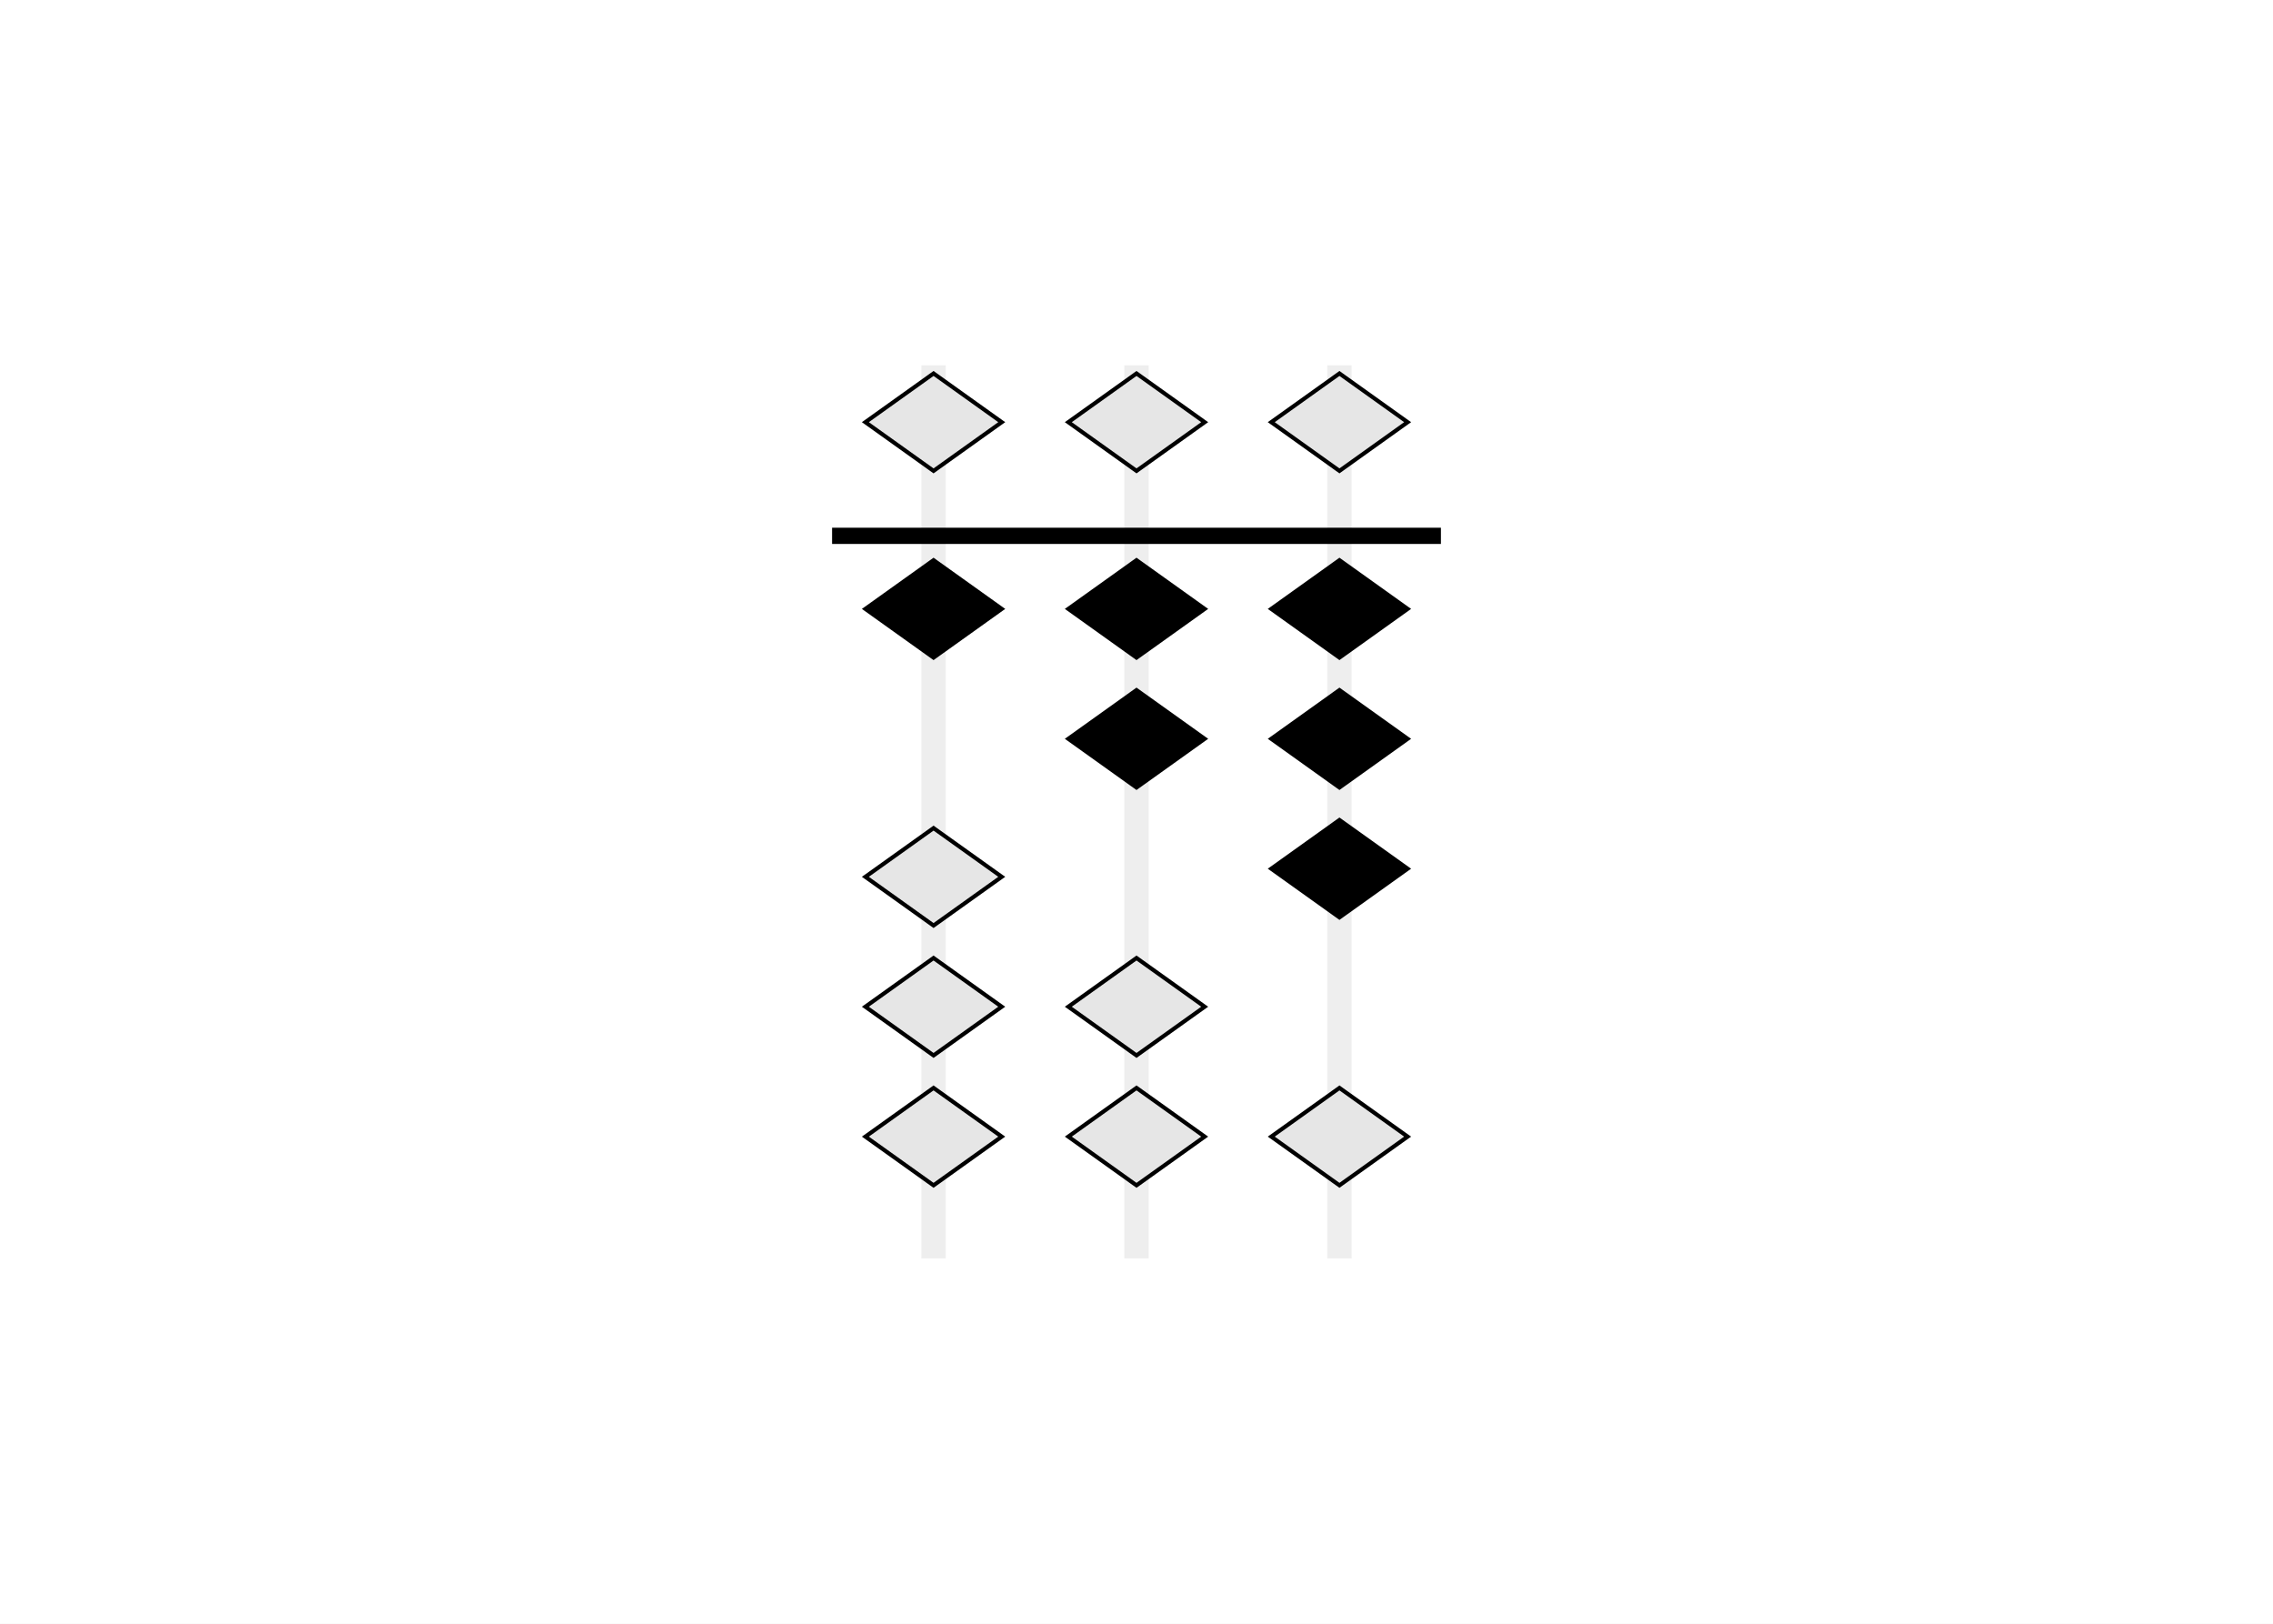
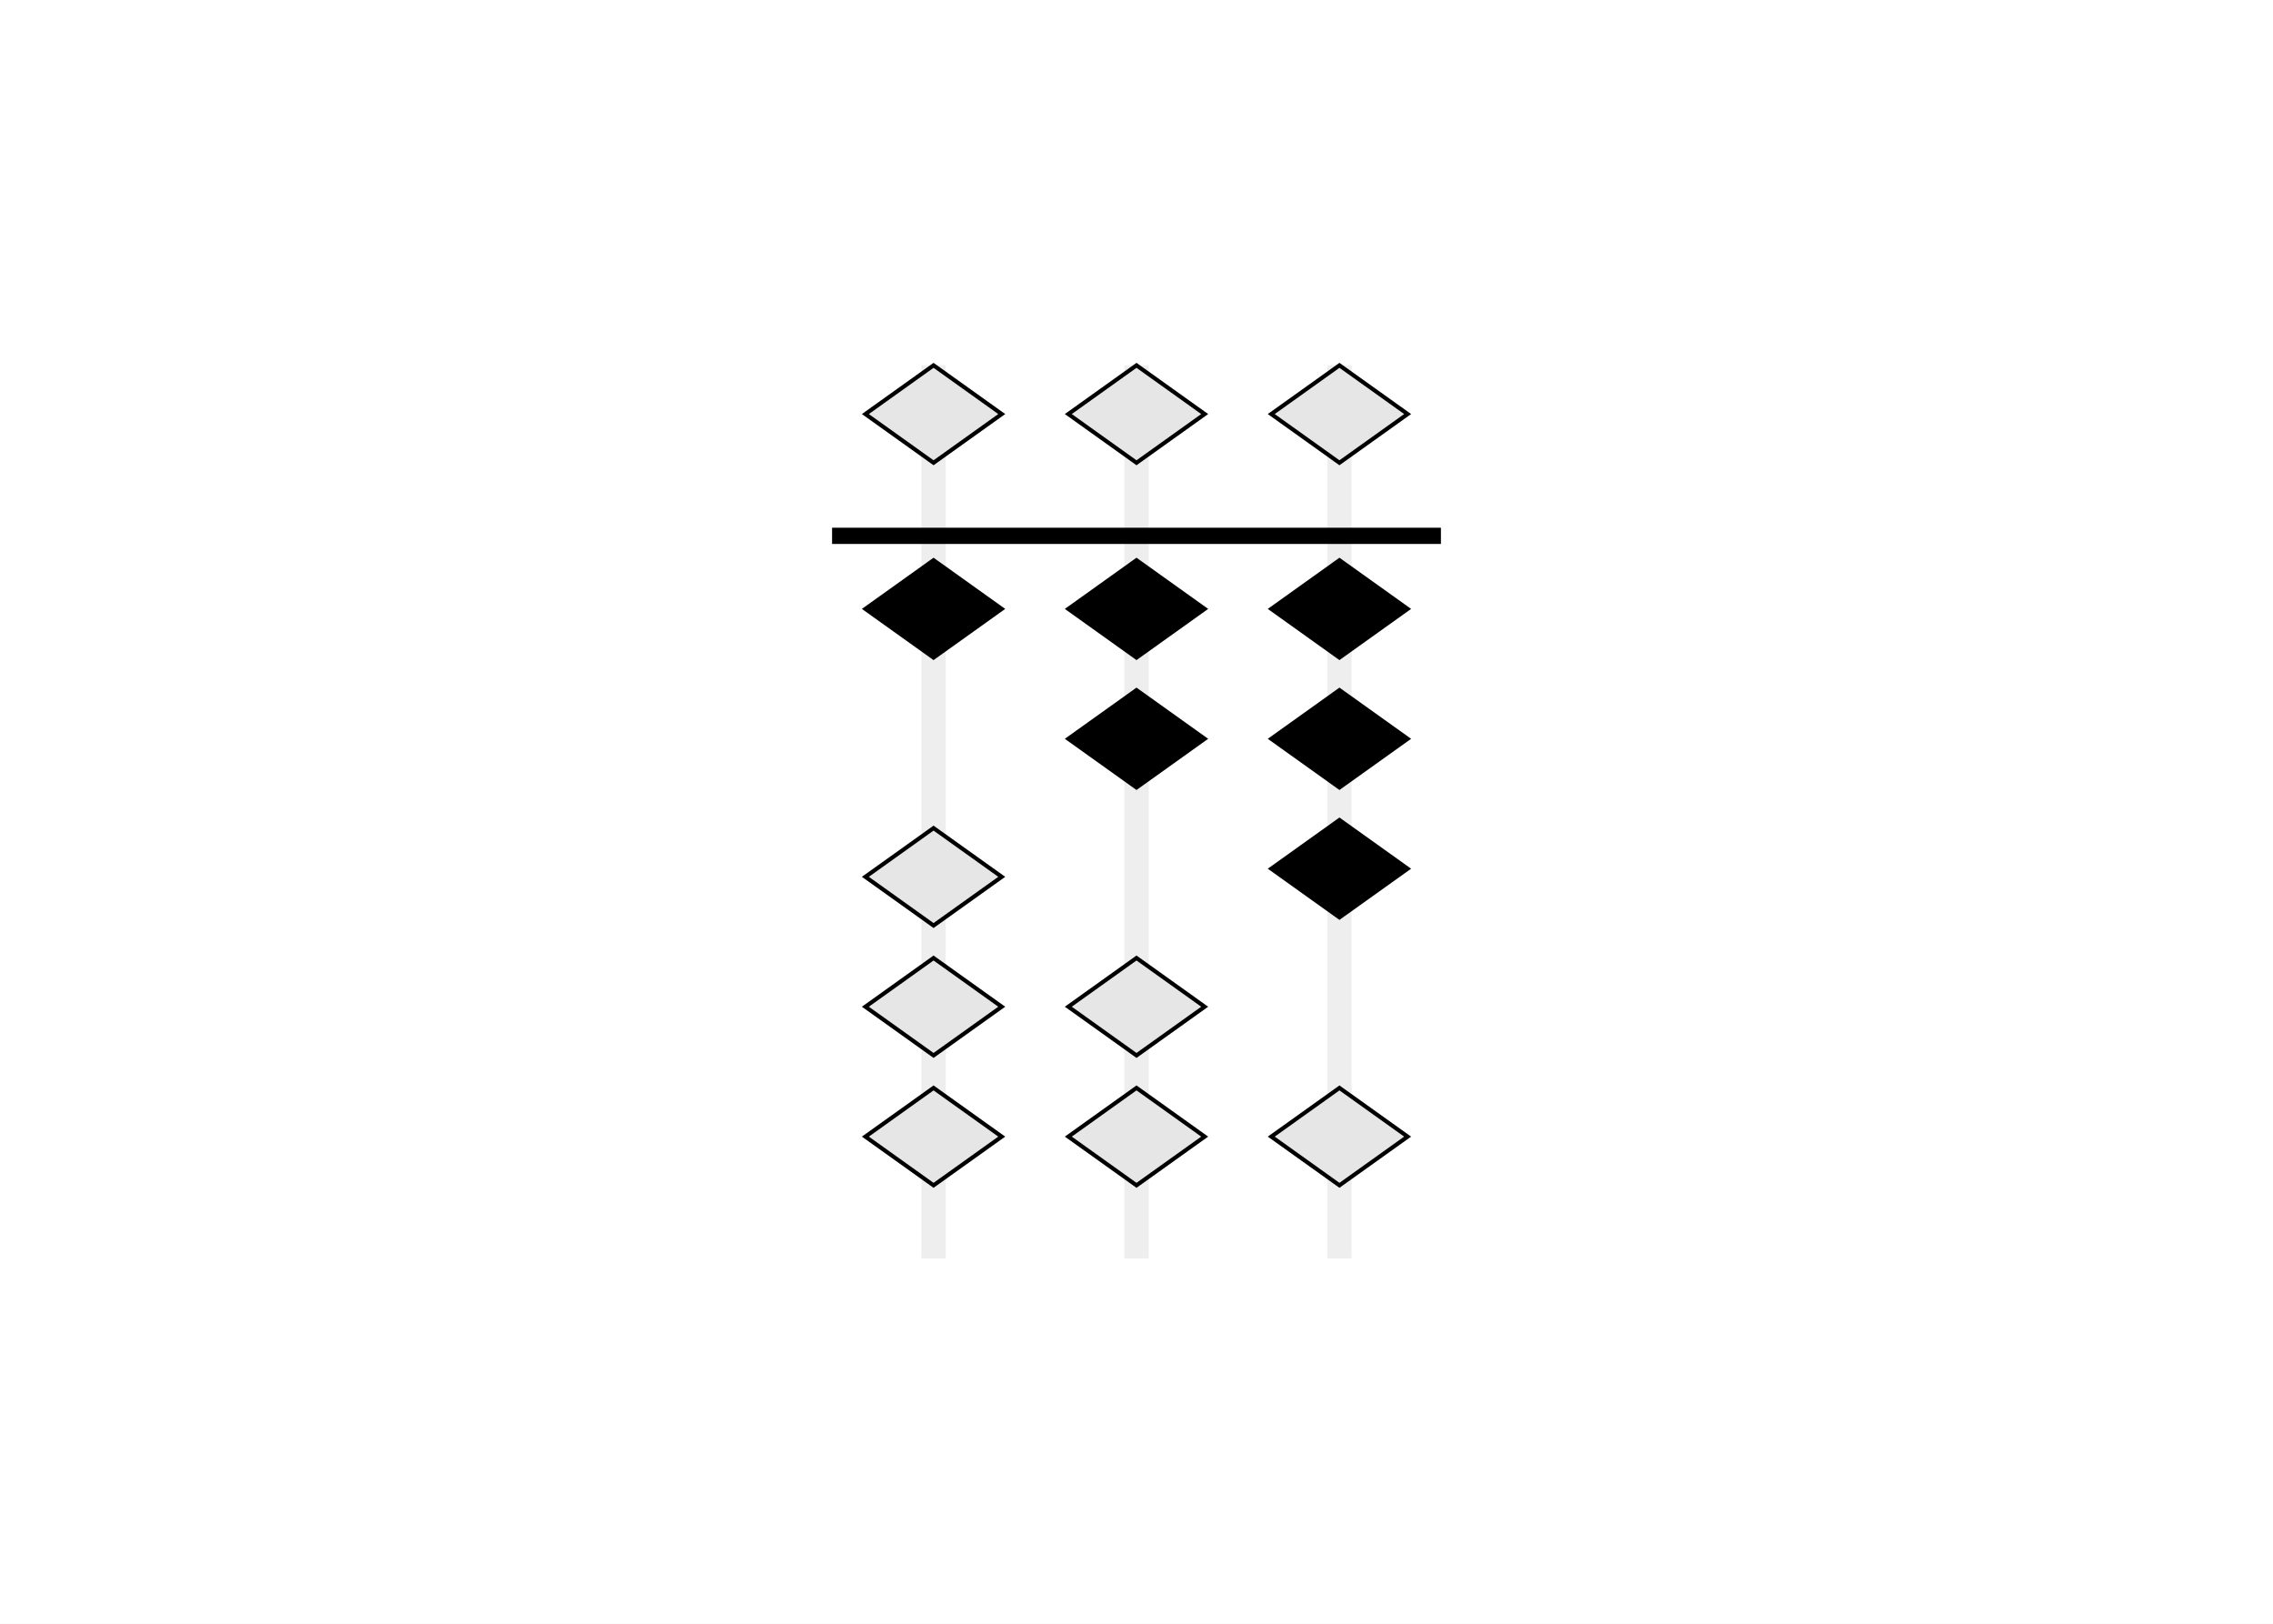
<svg xmlns="http://www.w3.org/2000/svg" class="typst-doc" viewBox="0 0 252 180" width="252pt" height="180pt">
  <path class="typst-shape" fill="#ffffff" fill-rule="nonzero" d="M 0 0 L 0 180 L 252 180 L 252 0 Z " />
  <g>
    <g transform="translate(12.6 12.6)">
      <g class="typst-group">
        <g>
          <g transform="translate(75.9 22.4)">
            <g class="typst-group">
              <g transform="matrix(0.9 0 0 0.9 3.75 5.5)">
                <g transform="translate(0 0)">
                  <g class="typst-group">
                    <g>
                      <g transform="translate(0 0)">
                        <g class="typst-group">
                          <g>
                            <g transform="translate(11 0)">
                              <path class="typst-shape" fill="#eeeeee" fill-rule="nonzero" d="M 0 0 L 0 110 L 3 110 L 3 0 Z " />
                            </g>
-                             <g transform="translate(4.1 1)">
+                             <g transform="translate(4.1 0)">
                              <g class="typst-group">
                                <g>
                                  <g transform="translate(0 0)">
                                    <path class="typst-shape" fill="#e6e6e6" fill-rule="nonzero" stroke="#000000" stroke-width="0.5" stroke-linecap="butt" stroke-linejoin="miter" stroke-miterlimit="4" d="M 8.4 0 L 16.8 6 L 8.4 12 L 0 6 Z " />
                                  </g>
                                </g>
                              </g>
                            </g>
                            <g transform="translate(4.1 24)">
                              <g class="typst-group">
                                <g>
                                  <g transform="translate(0 0)">
                                    <path class="typst-shape" fill="#000000" fill-rule="nonzero" stroke="#000000" stroke-width="0.5" stroke-linecap="butt" stroke-linejoin="miter" stroke-miterlimit="4" d="M 8.4 0 L 16.8 6 L 8.4 12 L 0 6 Z " />
                                  </g>
                                </g>
                              </g>
                            </g>
                            <g transform="translate(4.1 57)">
                              <g class="typst-group">
                                <g>
                                  <g transform="translate(0 0)">
                                    <path class="typst-shape" fill="#e6e6e6" fill-rule="nonzero" stroke="#000000" stroke-width="0.5" stroke-linecap="butt" stroke-linejoin="miter" stroke-miterlimit="4" d="M 8.4 0 L 16.8 6 L 8.4 12 L 0 6 Z " />
                                  </g>
                                </g>
                              </g>
                            </g>
                            <g transform="translate(4.1 73)">
                              <g class="typst-group">
                                <g>
                                  <g transform="translate(0 0)">
                                    <path class="typst-shape" fill="#e6e6e6" fill-rule="nonzero" stroke="#000000" stroke-width="0.5" stroke-linecap="butt" stroke-linejoin="miter" stroke-miterlimit="4" d="M 8.4 0 L 16.8 6 L 8.4 12 L 0 6 Z " />
                                  </g>
                                </g>
                              </g>
                            </g>
                            <g transform="translate(4.1 89)">
                              <g class="typst-group">
                                <g>
                                  <g transform="translate(0 0)">
                                    <path class="typst-shape" fill="#e6e6e6" fill-rule="nonzero" stroke="#000000" stroke-width="0.5" stroke-linecap="butt" stroke-linejoin="miter" stroke-miterlimit="4" d="M 8.4 0 L 16.8 6 L 8.4 12 L 0 6 Z " />
                                  </g>
                                </g>
                              </g>
                            </g>
                            <g transform="translate(36 0)">
                              <path class="typst-shape" fill="#eeeeee" fill-rule="nonzero" d="M 0 0 L 0 110 L 3 110 L 3 0 Z " />
                            </g>
-                             <g transform="translate(29.1 1)">
+                             <g transform="translate(29.1 0)">
                              <g class="typst-group">
                                <g>
                                  <g transform="translate(0 0)">
                                    <path class="typst-shape" fill="#e6e6e6" fill-rule="nonzero" stroke="#000000" stroke-width="0.5" stroke-linecap="butt" stroke-linejoin="miter" stroke-miterlimit="4" d="M 8.4 0 L 16.8 6 L 8.4 12 L 0 6 Z " />
                                  </g>
                                </g>
                              </g>
                            </g>
                            <g transform="translate(29.1 24)">
                              <g class="typst-group">
                                <g>
                                  <g transform="translate(0 0)">
                                    <path class="typst-shape" fill="#000000" fill-rule="nonzero" stroke="#000000" stroke-width="0.5" stroke-linecap="butt" stroke-linejoin="miter" stroke-miterlimit="4" d="M 8.4 0 L 16.8 6 L 8.4 12 L 0 6 Z " />
                                  </g>
                                </g>
                              </g>
                            </g>
                            <g transform="translate(29.1 40)">
                              <g class="typst-group">
                                <g>
                                  <g transform="translate(0 0)">
                                    <path class="typst-shape" fill="#000000" fill-rule="nonzero" stroke="#000000" stroke-width="0.5" stroke-linecap="butt" stroke-linejoin="miter" stroke-miterlimit="4" d="M 8.4 0 L 16.8 6 L 8.4 12 L 0 6 Z " />
                                  </g>
                                </g>
                              </g>
                            </g>
                            <g transform="translate(29.1 73)">
                              <g class="typst-group">
                                <g>
                                  <g transform="translate(0 0)">
                                    <path class="typst-shape" fill="#e6e6e6" fill-rule="nonzero" stroke="#000000" stroke-width="0.5" stroke-linecap="butt" stroke-linejoin="miter" stroke-miterlimit="4" d="M 8.4 0 L 16.8 6 L 8.4 12 L 0 6 Z " />
                                  </g>
                                </g>
                              </g>
                            </g>
                            <g transform="translate(29.1 89)">
                              <g class="typst-group">
                                <g>
                                  <g transform="translate(0 0)">
                                    <path class="typst-shape" fill="#e6e6e6" fill-rule="nonzero" stroke="#000000" stroke-width="0.5" stroke-linecap="butt" stroke-linejoin="miter" stroke-miterlimit="4" d="M 8.4 0 L 16.8 6 L 8.4 12 L 0 6 Z " />
                                  </g>
                                </g>
                              </g>
                            </g>
                            <g transform="translate(61 0)">
                              <path class="typst-shape" fill="#eeeeee" fill-rule="nonzero" d="M 0 0 L 0 110 L 3 110 L 3 0 Z " />
                            </g>
-                             <g transform="translate(54.1 1)">
+                             <g transform="translate(54.1 0)">
                              <g class="typst-group">
                                <g>
                                  <g transform="translate(0 0)">
                                    <path class="typst-shape" fill="#e6e6e6" fill-rule="nonzero" stroke="#000000" stroke-width="0.5" stroke-linecap="butt" stroke-linejoin="miter" stroke-miterlimit="4" d="M 8.4 0 L 16.8 6 L 8.4 12 L 0 6 Z " />
                                  </g>
                                </g>
                              </g>
                            </g>
                            <g transform="translate(54.1 24)">
                              <g class="typst-group">
                                <g>
                                  <g transform="translate(0 0)">
                                    <path class="typst-shape" fill="#000000" fill-rule="nonzero" stroke="#000000" stroke-width="0.5" stroke-linecap="butt" stroke-linejoin="miter" stroke-miterlimit="4" d="M 8.4 0 L 16.8 6 L 8.4 12 L 0 6 Z " />
                                  </g>
                                </g>
                              </g>
                            </g>
                            <g transform="translate(54.1 40)">
                              <g class="typst-group">
                                <g>
                                  <g transform="translate(0 0)">
                                    <path class="typst-shape" fill="#000000" fill-rule="nonzero" stroke="#000000" stroke-width="0.5" stroke-linecap="butt" stroke-linejoin="miter" stroke-miterlimit="4" d="M 8.4 0 L 16.8 6 L 8.4 12 L 0 6 Z " />
                                  </g>
                                </g>
                              </g>
                            </g>
                            <g transform="translate(54.1 56)">
                              <g class="typst-group">
                                <g>
                                  <g transform="translate(0 0)">
                                    <path class="typst-shape" fill="#000000" fill-rule="nonzero" stroke="#000000" stroke-width="0.5" stroke-linecap="butt" stroke-linejoin="miter" stroke-miterlimit="4" d="M 8.4 0 L 16.8 6 L 8.4 12 L 0 6 Z " />
                                  </g>
                                </g>
                              </g>
                            </g>
                            <g transform="translate(54.1 89)">
                              <g class="typst-group">
                                <g>
                                  <g transform="translate(0 0)">
                                    <path class="typst-shape" fill="#e6e6e6" fill-rule="nonzero" stroke="#000000" stroke-width="0.5" stroke-linecap="butt" stroke-linejoin="miter" stroke-miterlimit="4" d="M 8.4 0 L 16.8 6 L 8.4 12 L 0 6 Z " />
                                  </g>
                                </g>
                              </g>
                            </g>
                            <g transform="translate(0 20)">
                              <path class="typst-shape" fill="#000000" fill-rule="nonzero" d="M 0 0 L 0 2 L 75 2 L 75 0 Z " />
                            </g>
                          </g>
                        </g>
                      </g>
                    </g>
                  </g>
                </g>
              </g>
            </g>
          </g>
        </g>
      </g>
    </g>
  </g>
</svg>
